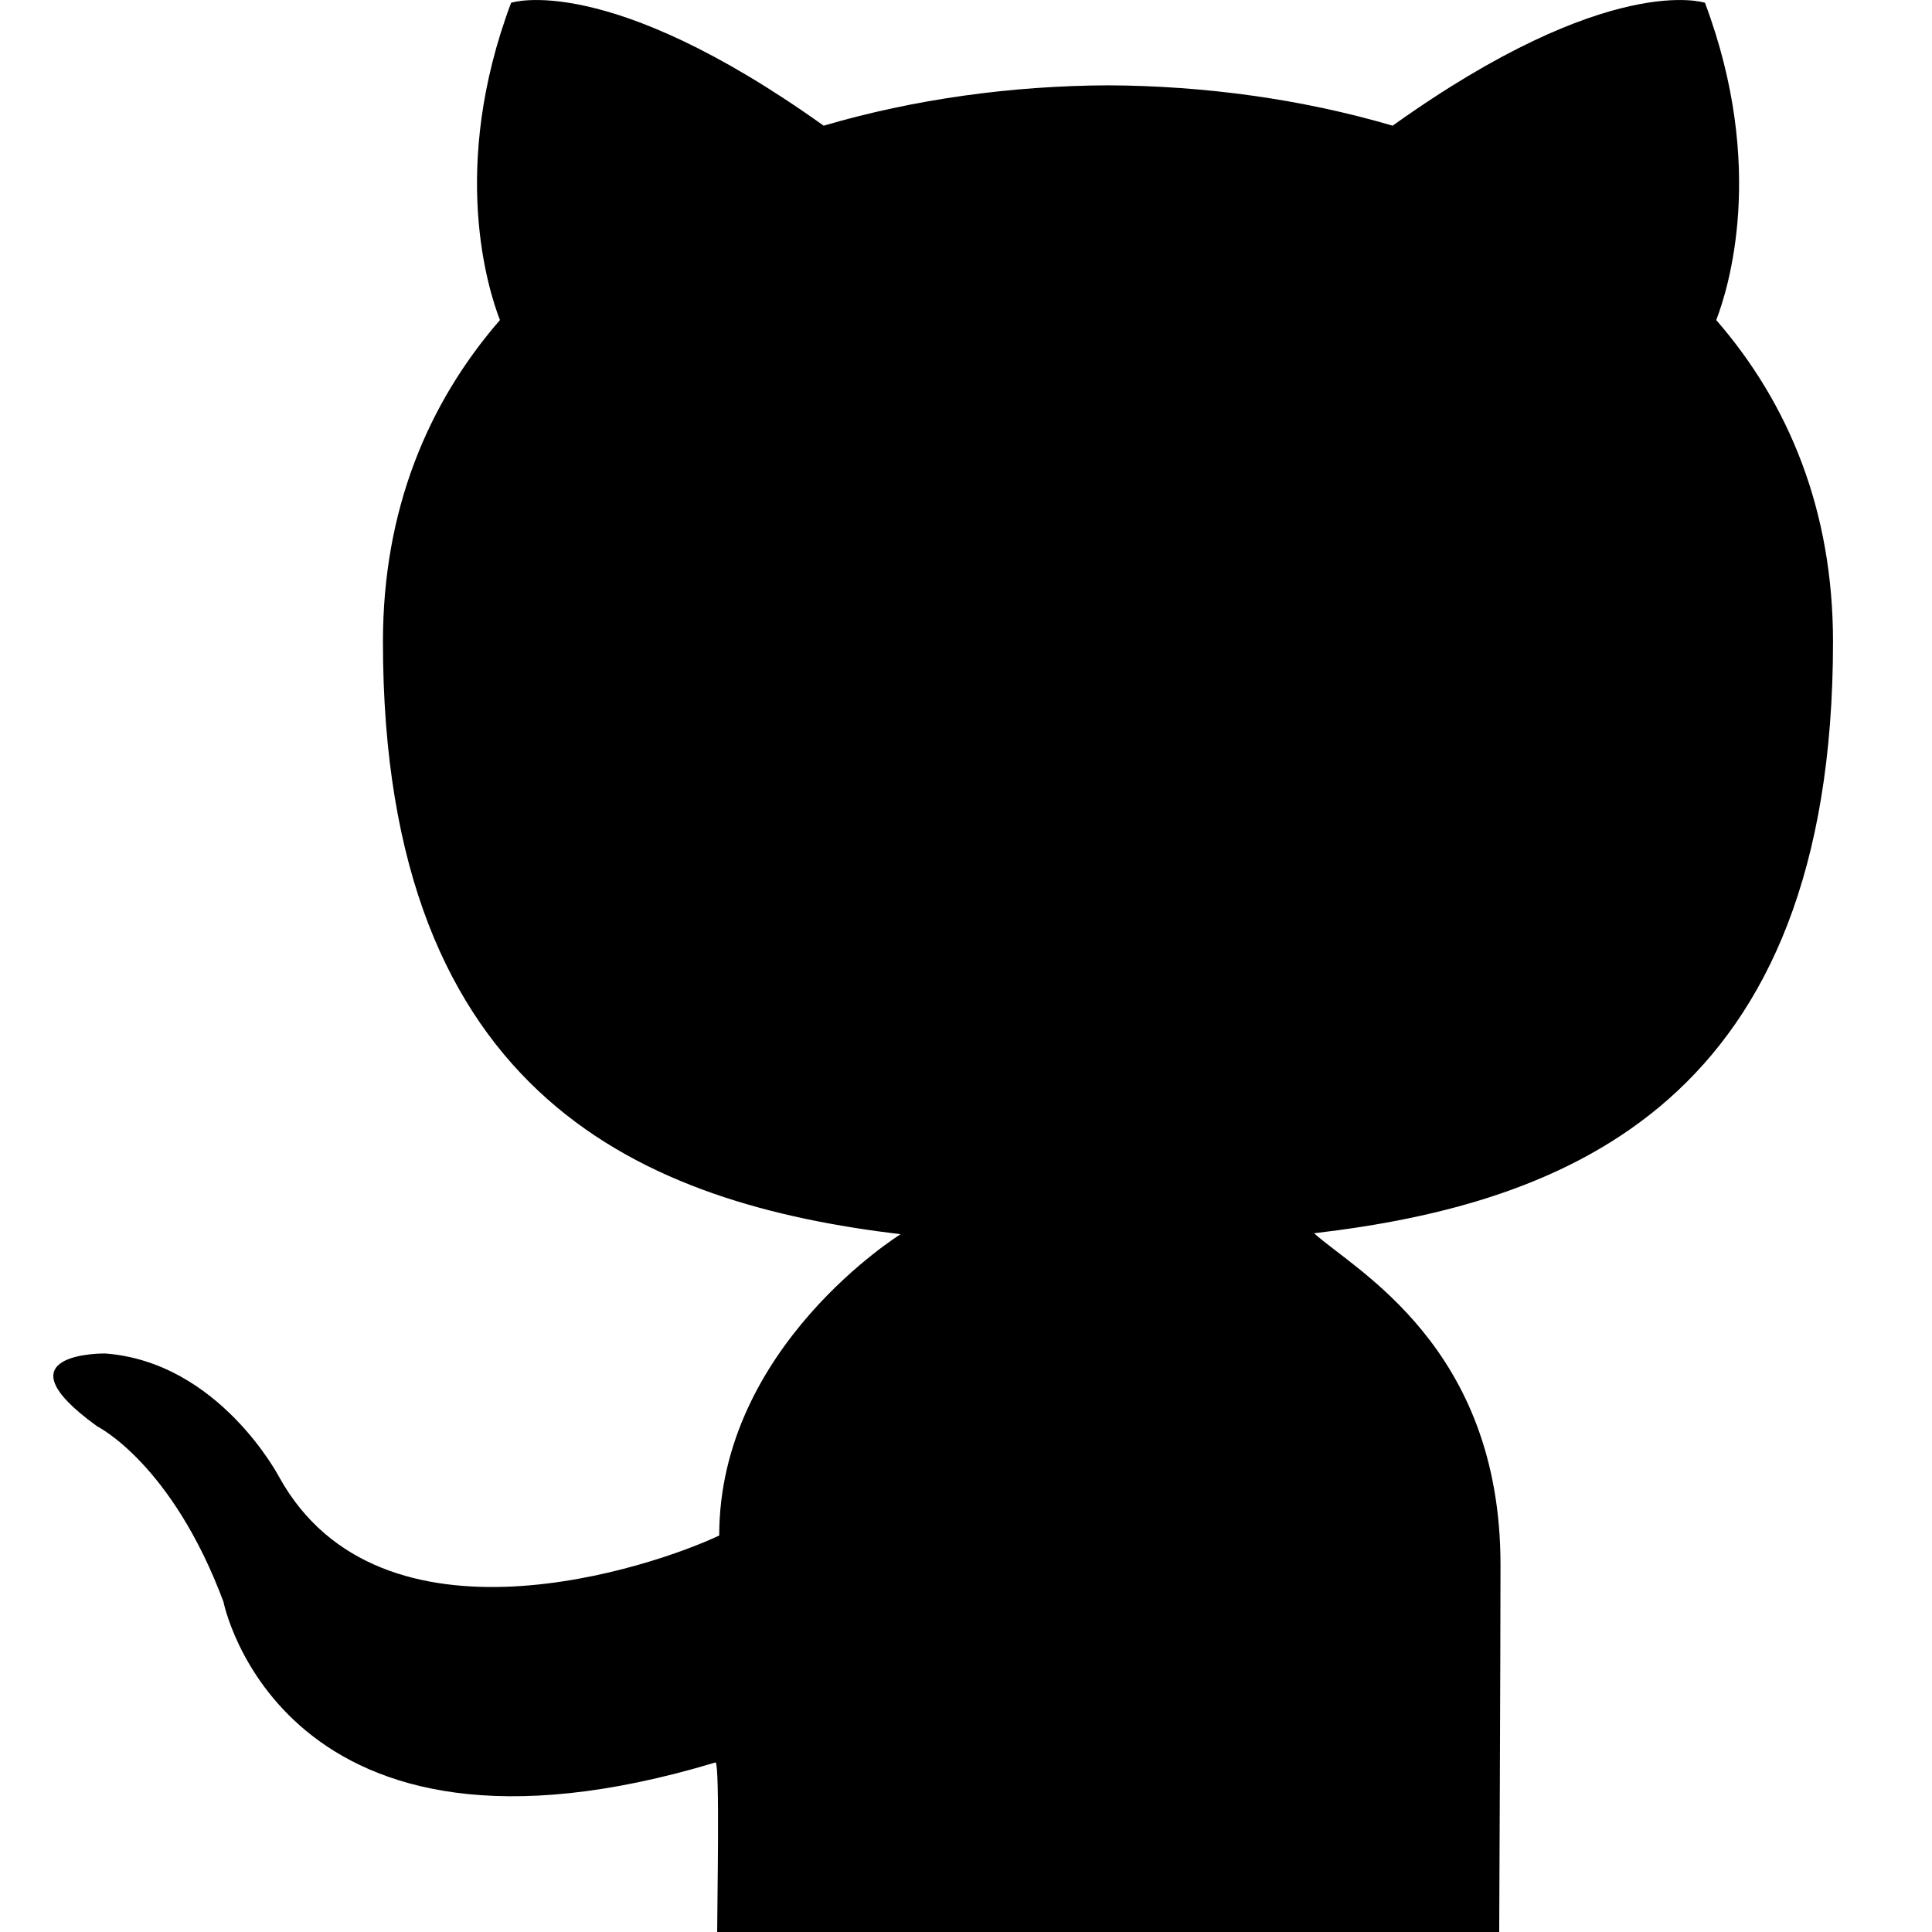
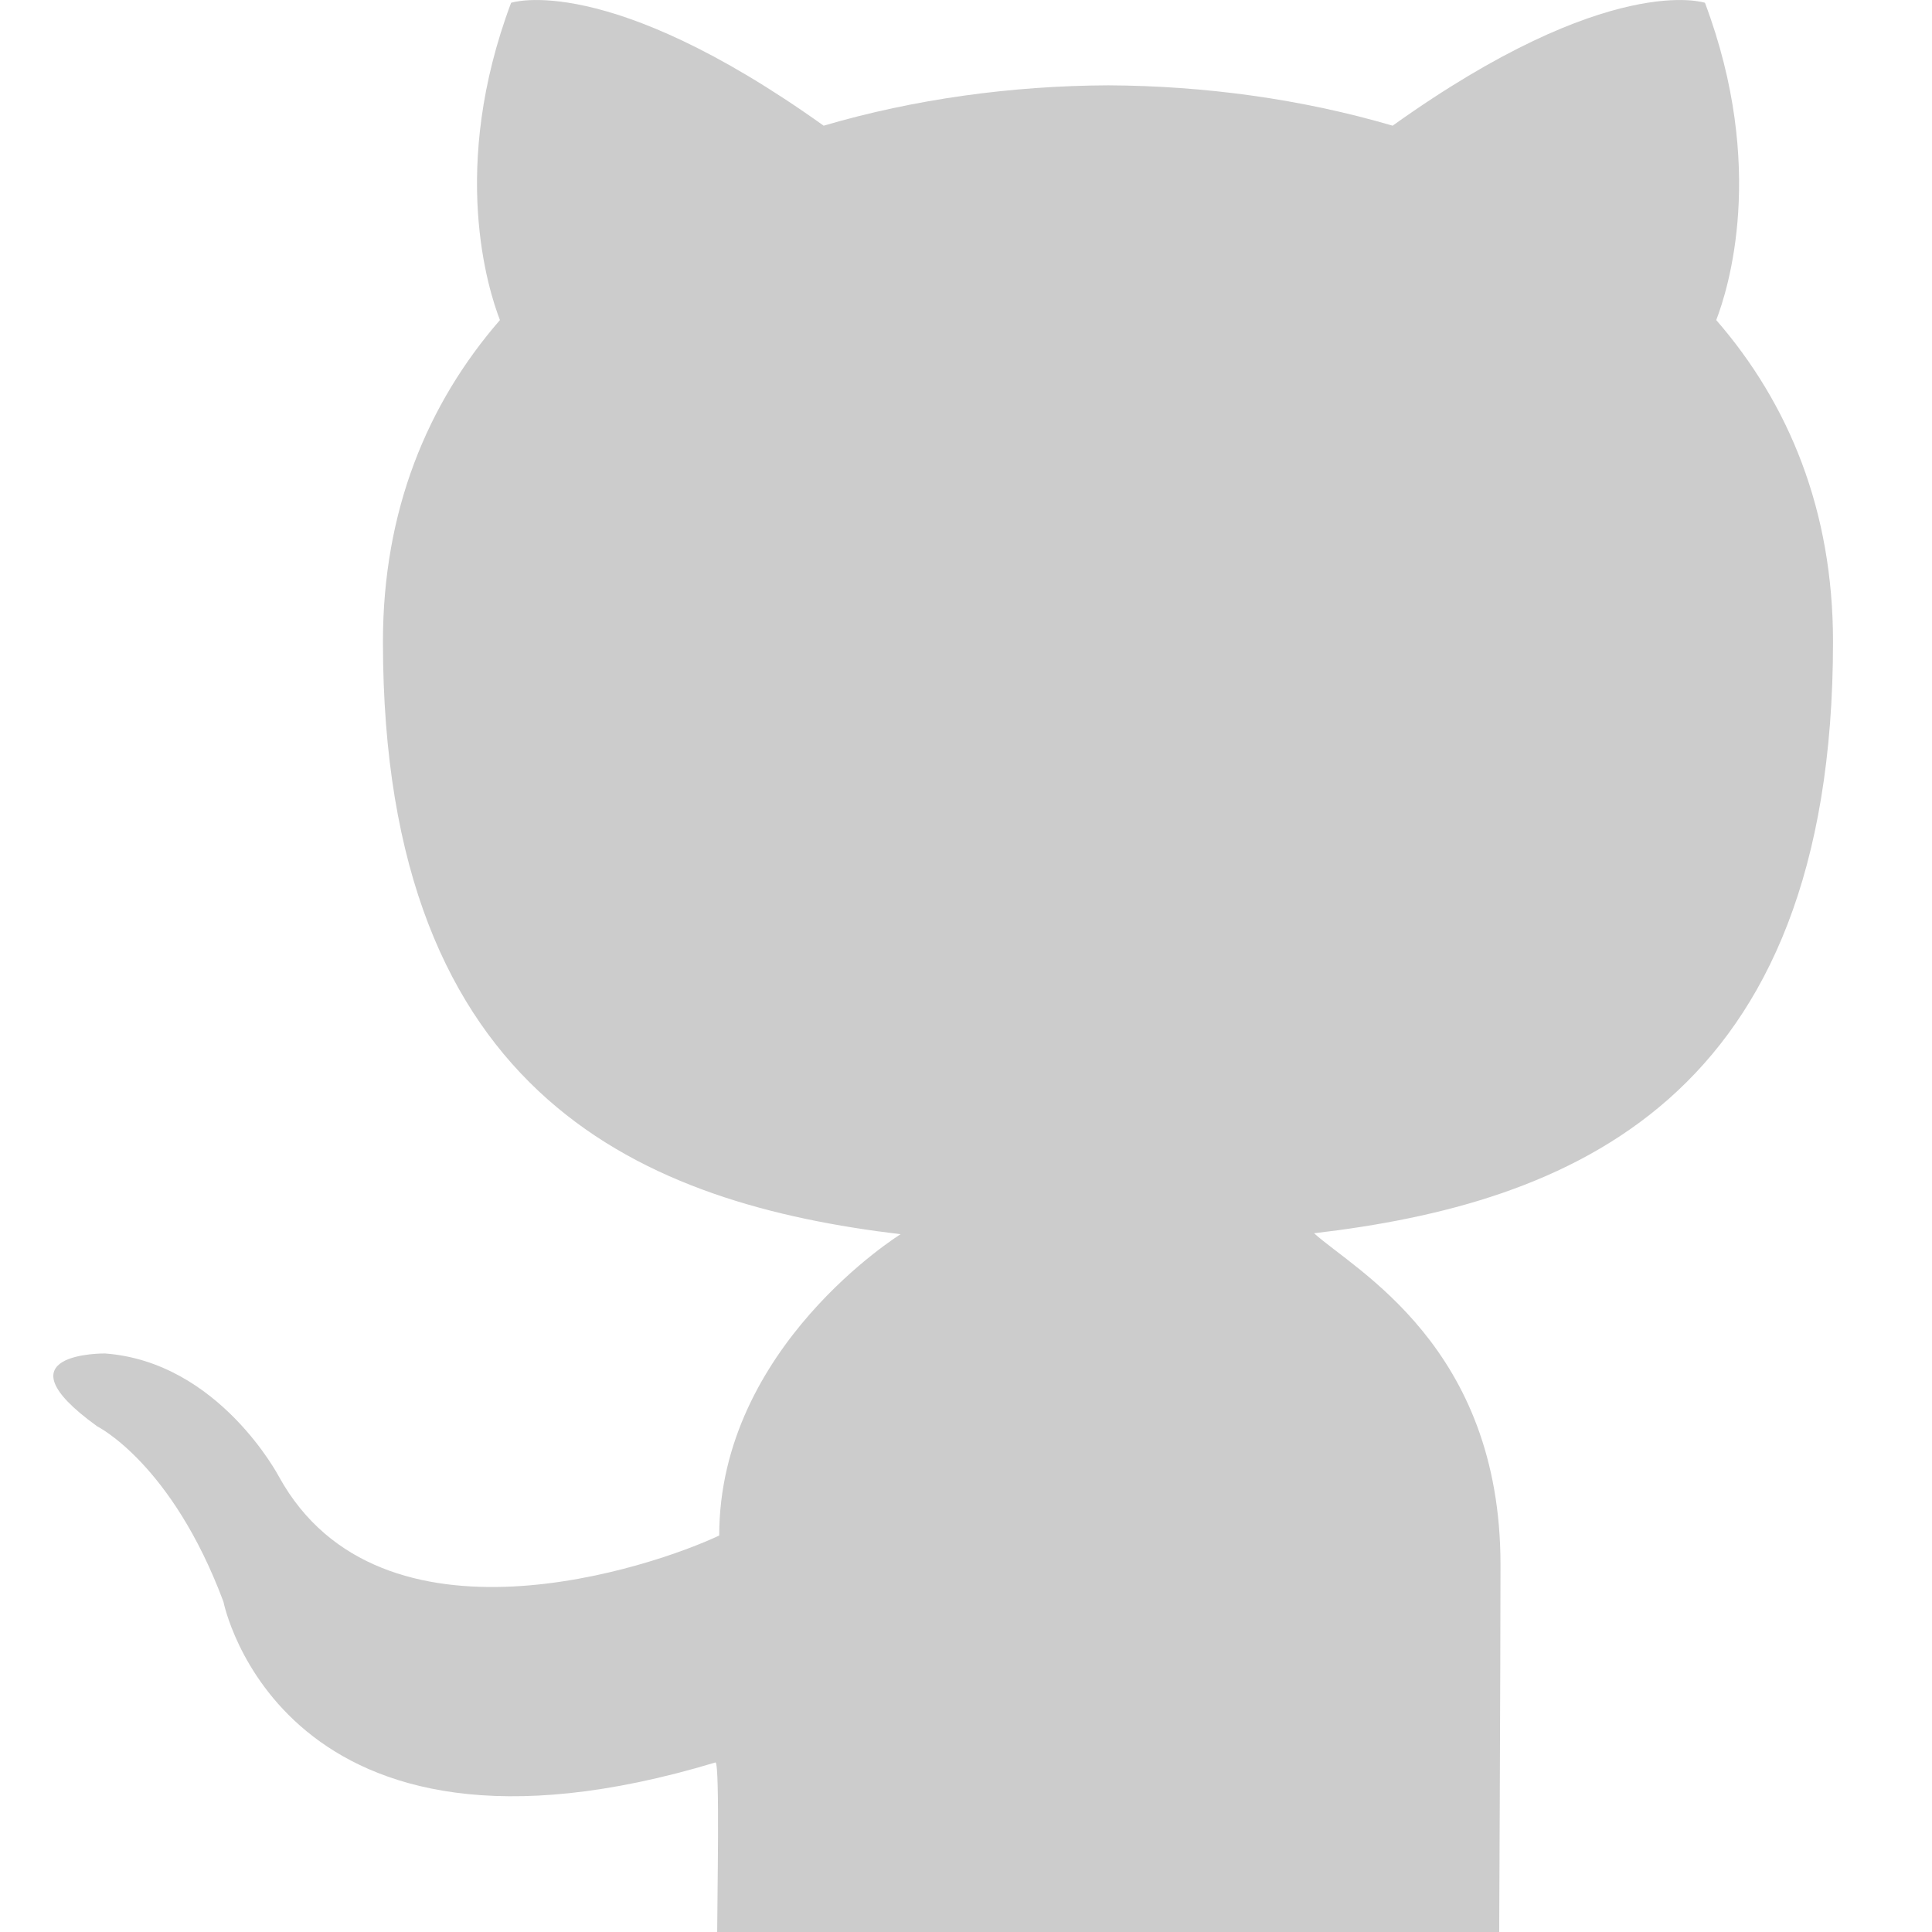
- <svg xmlns="http://www.w3.org/2000/svg" fill="#000000" width="800px" height="800px" viewBox="0 0 1920 1920">
+ <svg xmlns="http://www.w3.org/2000/svg" fill="#cccccc" width="800px" height="800px" viewBox="0 0 1920 1920">
  <path d="M1821.63 637.76c0-130.027-43.627-236.373-116.054-319.68 11.627-30.187 50.347-151.36-11.2-315.307 0 0-94.72-32-310.4 122.134-90.133-26.454-186.773-39.68-282.773-40.107-96 .427-192.64 13.653-282.667 40.107C602.749-29.227 507.923 2.773 507.923 2.773c-61.547 163.947-22.72 285.12-11.094 315.307-72.32 83.307-116.266 189.653-116.266 319.68 0 456.533 263.68 558.72 514.453 588.8 0 0-180.267 111.68-180.267 299.413-64.32 30.507-336.533 123.947-437.333-58.133 0 0-59.627-114.347-173.013-122.773 0 0-110.294-1.494-7.787 72.426 0 0 74.027 36.694 125.44 174.294 0 0 57.173 289.92 489.067 159.68 4.373 2.24 1.6 140.266 1.6 168.533h777.173s1.28-277.013 1.28-365.12c0-216.64-144.64-292.48-185.28-329.28 251.627-29.44 515.733-130.133 515.733-587.84" fill-rule="evenodd" />
</svg>
